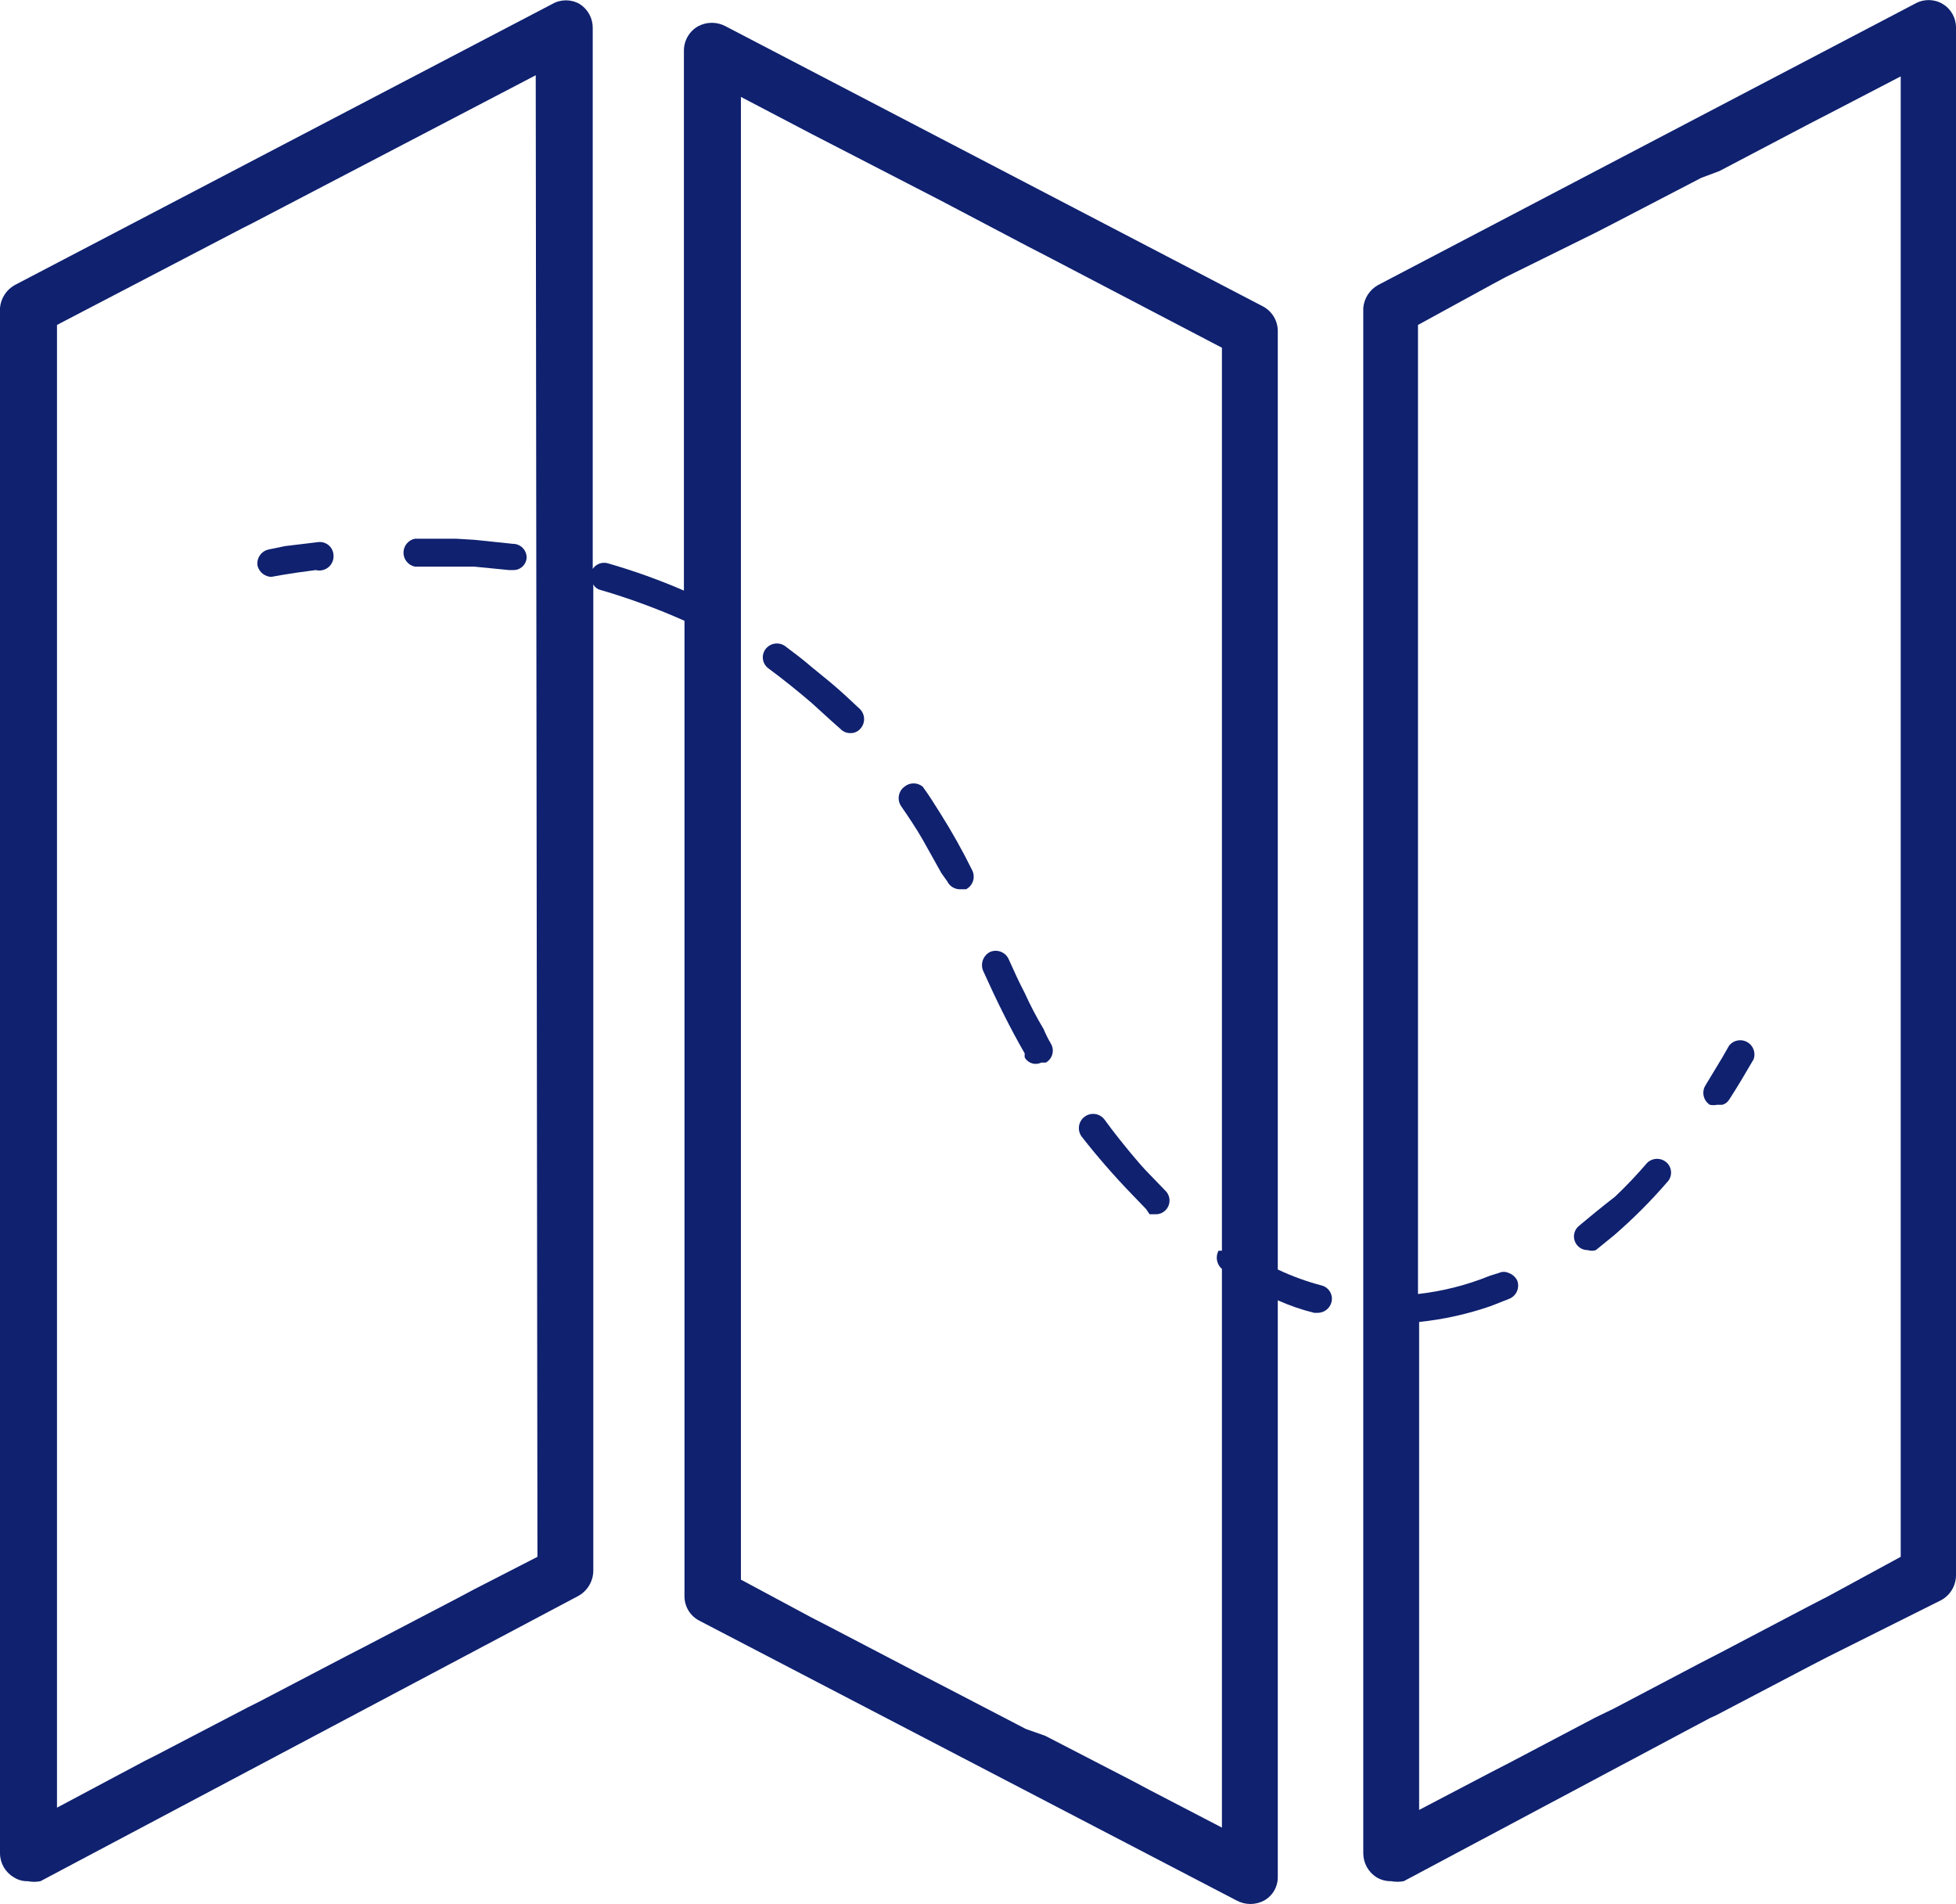
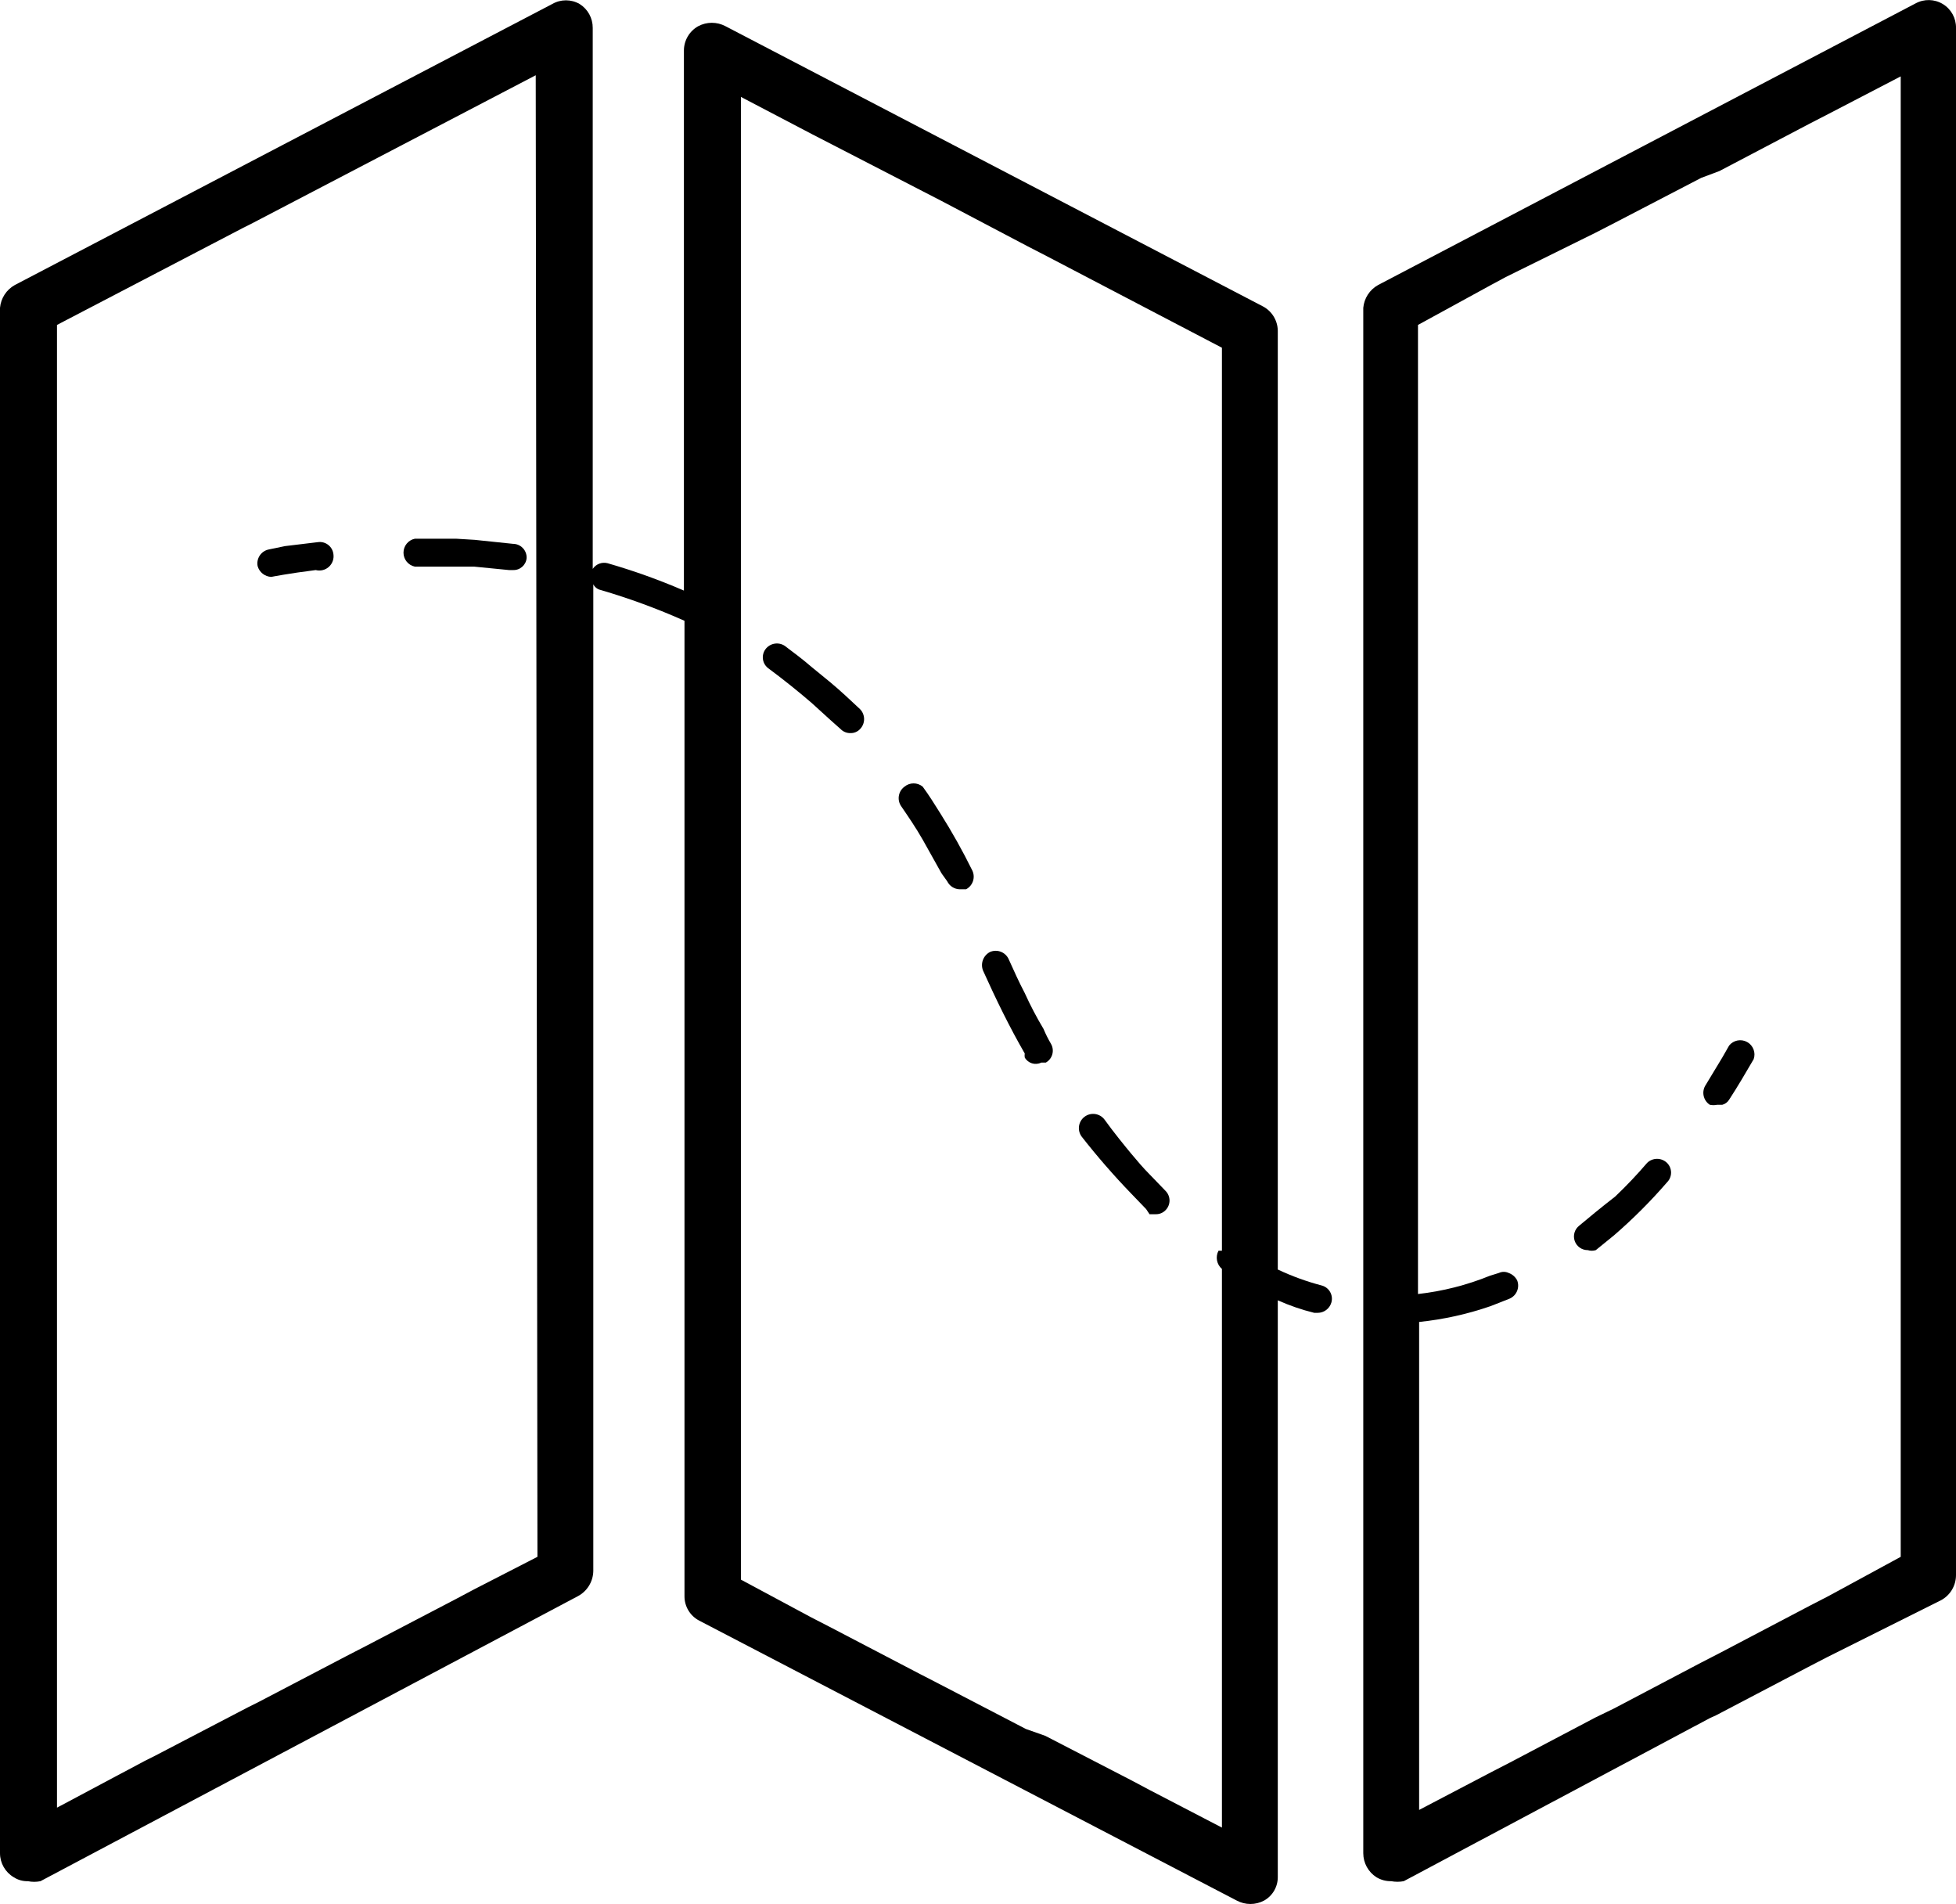
<svg xmlns="http://www.w3.org/2000/svg" viewBox="0 0 34.32 33.4">
-   <defs>
-     <style>.cls-1{fill:#0f216f;}</style>
-   </defs>
  <g id="Capa_2" data-name="Capa 2">
    <g id="Capa_1-2" data-name="Capa 1">
-       <path class="cls-1" d="M5.85,9.72a.24.24,0,0,0-.27-.21L5,9.58l-.29.06a.25.25,0,0,0-.19.29.26.26,0,0,0,.24.19h0s.3-.06.78-.12h0A.25.25,0,0,0,5.85,9.72Z" />
-       <path class="cls-1" d="M28,21.26l-.29.24a.24.24,0,0,0,.15.43.23.23,0,0,0,.14,0h0l.32-.26a9.07,9.07,0,0,0,.93-.93.24.24,0,0,0,0-.34.25.25,0,0,0-.35,0,7.91,7.91,0,0,1-.56.59Q28.16,21.13,28,21.26Z" />
-       <path class="cls-1" d="M14.75,12.79a.23.23,0,0,0,.17.07.22.22,0,0,0,.17-.07.25.25,0,0,0,0-.35c-.17-.16-.34-.32-.52-.47l-.33-.27c-.15-.13-.31-.25-.47-.37a.25.25,0,0,0-.34.06.24.24,0,0,0,.06.34q.39.29.75.6l.33.3Z" />
-       <path class="cls-1" d="M16.62,15.46a.25.25,0,0,0,.22.14l.11,0a.25.25,0,0,0,.11-.33,10.91,10.91,0,0,0-.56-1c-.1-.16-.2-.32-.31-.47l0,0a.25.25,0,0,0-.32,0,.25.25,0,0,0-.06.34c.13.19.26.38.38.59l.33.59Z" />
-       <path class="cls-1" d="M20.17,21.3l.11,0a.23.23,0,0,0,.17-.07.24.24,0,0,0,0-.34l-.28-.29c-.11-.11-.22-.24-.32-.36s-.32-.39-.47-.6a.25.25,0,0,0-.4.3,12.75,12.75,0,0,0,.87,1l.26.27Z" />
-       <path class="cls-1" d="M18.27,18.64l.08,0h0a.24.24,0,0,0,.09-.33,2.1,2.1,0,0,1-.13-.26,6.25,6.25,0,0,1-.33-.63c-.1-.19-.19-.39-.28-.59a.25.25,0,0,0-.33-.13.26.26,0,0,0-.12.33c.23.51.47,1,.73,1.45a.25.25,0,0,0,0,.07A.22.22,0,0,0,18.27,18.64Z" />
-       <path class="cls-1" d="M8.93,10H9a.23.23,0,0,0,.24-.21A.24.24,0,0,0,9,9.54l-.67-.07L8,9.45l-.72,0h0a.25.25,0,0,0,0,.49l.72,0,.32,0Z" />
-       <path class="cls-1" d="M30,19.38a.31.31,0,0,0,.13,0l.09,0a.2.2,0,0,0,.12-.09c.15-.23.29-.47.43-.71a.25.25,0,0,0-.43-.24l-.12.21-.29.48A.25.25,0,0,0,30,19.38Z" />
-       <path class="cls-1" d="M10.17.07a.48.48,0,0,0-.48,0L.26,5A.51.51,0,0,0,0,5.4V32.51a.49.49,0,0,0,.24.42A.43.43,0,0,0,.49,33a.54.54,0,0,0,.22,0L10.14,28a.51.51,0,0,0,.27-.44V10.25a.19.19,0,0,0,.13.1,11.67,11.67,0,0,1,1.47.54V28a.48.48,0,0,0,.26.43l9.43,4.91a.51.51,0,0,0,.48,0,.47.47,0,0,0,.24-.42V22.81a3.72,3.72,0,0,0,.64.22h.06a.25.25,0,0,0,.24-.18.24.24,0,0,0-.17-.3,4.45,4.45,0,0,1-.77-.28V5.8a.49.49,0,0,0-.27-.43L12.73.46a.51.51,0,0,0-.48,0A.49.49,0,0,0,12,.89v9.47a11.16,11.16,0,0,0-1.34-.48.24.24,0,0,0-.26.1V.49A.49.49,0,0,0,10.17.07ZM9.43,27.31l-1.11.57L8,28.05l-1.59.83-.33.17-1.53.8-.2.1-1.63.85-.18.09L1,31.71V5.7L4.26,4l.14-.07,5-2.61ZM13,1.7l1.26.66.33.17,1.59.82.33.17,1.52.8.33.17L21.44,6.1V21.94l-.06,0a.26.26,0,0,0,.06.32v9.8l-1.27-.66-.32-.17-1.51-.78L18,30.33l-1.52-.79-.33-.17-1.59-.83-.33-.17L13,27.71Z" />
-       <path class="cls-1" d="M23.92,5.4V32.51a.5.5,0,0,0,.23.42.48.48,0,0,0,.26.07.59.59,0,0,0,.22,0L30,30.14l.11-.05,1.66-.87.29-.15,2-1a.5.5,0,0,0,.26-.44V.49a.48.48,0,0,0-.71-.43L24.18,5A.51.51,0,0,0,23.92,5.4Zm9.43,21.91L32.08,28l-.33.17L30.17,29l-.33.17-1.52.8-.33.16-1.5.79-.33.17-1.26.66V23.19a5.58,5.58,0,0,0,1.26-.28l.33-.13h0a.25.25,0,0,0,.13-.32.27.27,0,0,0-.15-.13.2.2,0,0,0-.17,0l-.16.05a4.76,4.76,0,0,1-1.26.32V5.7L26.16,5l.26-.14L28,4.08l.33-.17,1.52-.79L30.17,3l1.58-.83L32.08,2l1.27-.66Z" />
+       <path d="M5.85,9.72a.24.24,0,0,0-.27-.21L5,9.58l-.29.06a.25.25,0,0,0-.19.29.26.26,0,0,0,.24.19h0s.3-.06.78-.12h0A.25.25,0,0,0,5.85,9.72Z" />
+       <path d="M28,21.26l-.29.24a.24.24,0,0,0,.15.43.23.23,0,0,0,.14,0h0l.32-.26a9.07,9.07,0,0,0,.93-.93.24.24,0,0,0,0-.34.25.25,0,0,0-.35,0,7.91,7.91,0,0,1-.56.59Q28.16,21.13,28,21.26Z" />
+       <path d="M14.75,12.79a.23.23,0,0,0,.17.07.22.22,0,0,0,.17-.07.25.25,0,0,0,0-.35c-.17-.16-.34-.32-.52-.47l-.33-.27c-.15-.13-.31-.25-.47-.37a.25.25,0,0,0-.34.06.24.24,0,0,0,.06.34q.39.29.75.6l.33.3Z" />
+       <path d="M16.62,15.46a.25.25,0,0,0,.22.14l.11,0a.25.25,0,0,0,.11-.33,10.91,10.91,0,0,0-.56-1c-.1-.16-.2-.32-.31-.47l0,0a.25.25,0,0,0-.32,0,.25.25,0,0,0-.06.34c.13.19.26.38.38.59l.33.59Z" />
+       <path d="M20.17,21.3l.11,0a.23.23,0,0,0,.17-.07.24.24,0,0,0,0-.34l-.28-.29c-.11-.11-.22-.24-.32-.36s-.32-.39-.47-.6a.25.25,0,0,0-.4.3,12.75,12.75,0,0,0,.87,1l.26.27Z" />
+       <path d="M18.27,18.64l.08,0h0a.24.24,0,0,0,.09-.33,2.1,2.1,0,0,1-.13-.26,6.25,6.25,0,0,1-.33-.63c-.1-.19-.19-.39-.28-.59a.25.25,0,0,0-.33-.13.26.26,0,0,0-.12.33c.23.51.47,1,.73,1.45a.25.25,0,0,0,0,.07A.22.22,0,0,0,18.27,18.64Z" />
+       <path d="M8.93,10H9a.23.23,0,0,0,.24-.21A.24.24,0,0,0,9,9.54l-.67-.07L8,9.45l-.72,0h0a.25.25,0,0,0,0,.49l.72,0,.32,0Z" />
+       <path d="M30,19.38a.31.31,0,0,0,.13,0l.09,0a.2.2,0,0,0,.12-.09c.15-.23.29-.47.43-.71a.25.25,0,0,0-.43-.24l-.12.21-.29.48A.25.25,0,0,0,30,19.38Z" />
+       <path d="M10.17.07a.48.48,0,0,0-.48,0L.26,5A.51.51,0,0,0,0,5.4V32.51a.49.49,0,0,0,.24.42A.43.43,0,0,0,.49,33a.54.54,0,0,0,.22,0L10.14,28a.51.51,0,0,0,.27-.44V10.25a.19.19,0,0,0,.13.1,11.67,11.67,0,0,1,1.47.54V28a.48.48,0,0,0,.26.43l9.43,4.91a.51.51,0,0,0,.48,0,.47.47,0,0,0,.24-.42V22.81a3.72,3.72,0,0,0,.64.22h.06a.25.25,0,0,0,.24-.18.24.24,0,0,0-.17-.3,4.45,4.45,0,0,1-.77-.28V5.8a.49.49,0,0,0-.27-.43L12.73.46a.51.51,0,0,0-.48,0A.49.49,0,0,0,12,.89v9.47a11.16,11.16,0,0,0-1.34-.48.24.24,0,0,0-.26.1V.49A.49.49,0,0,0,10.17.07ZM9.43,27.31l-1.11.57L8,28.05l-1.59.83-.33.17-1.53.8-.2.1-1.63.85-.18.09L1,31.71V5.7L4.26,4l.14-.07,5-2.61ZM13,1.7l1.26.66.33.17,1.59.82.33.17,1.52.8.33.17L21.44,6.1V21.94l-.06,0a.26.26,0,0,0,.06.32v9.8l-1.27-.66-.32-.17-1.51-.78L18,30.33l-1.52-.79-.33-.17-1.59-.83-.33-.17L13,27.71Z" />
+       <path d="M23.92,5.4V32.51a.5.5,0,0,0,.23.42.48.48,0,0,0,.26.07.59.59,0,0,0,.22,0L30,30.14l.11-.05,1.66-.87.29-.15,2-1a.5.5,0,0,0,.26-.44V.49a.48.48,0,0,0-.71-.43L24.18,5A.51.51,0,0,0,23.92,5.4Zm9.43,21.91L32.08,28l-.33.17L30.17,29l-.33.17-1.52.8-.33.16-1.5.79-.33.17-1.26.66V23.19a5.58,5.58,0,0,0,1.26-.28l.33-.13h0a.25.25,0,0,0,.13-.32.27.27,0,0,0-.15-.13.2.2,0,0,0-.17,0l-.16.05a4.76,4.76,0,0,1-1.26.32V5.7L26.16,5l.26-.14L28,4.08l.33-.17,1.52-.79L30.17,3l1.58-.83L32.08,2l1.27-.66Z" />
    </g>
  </g>
</svg>
